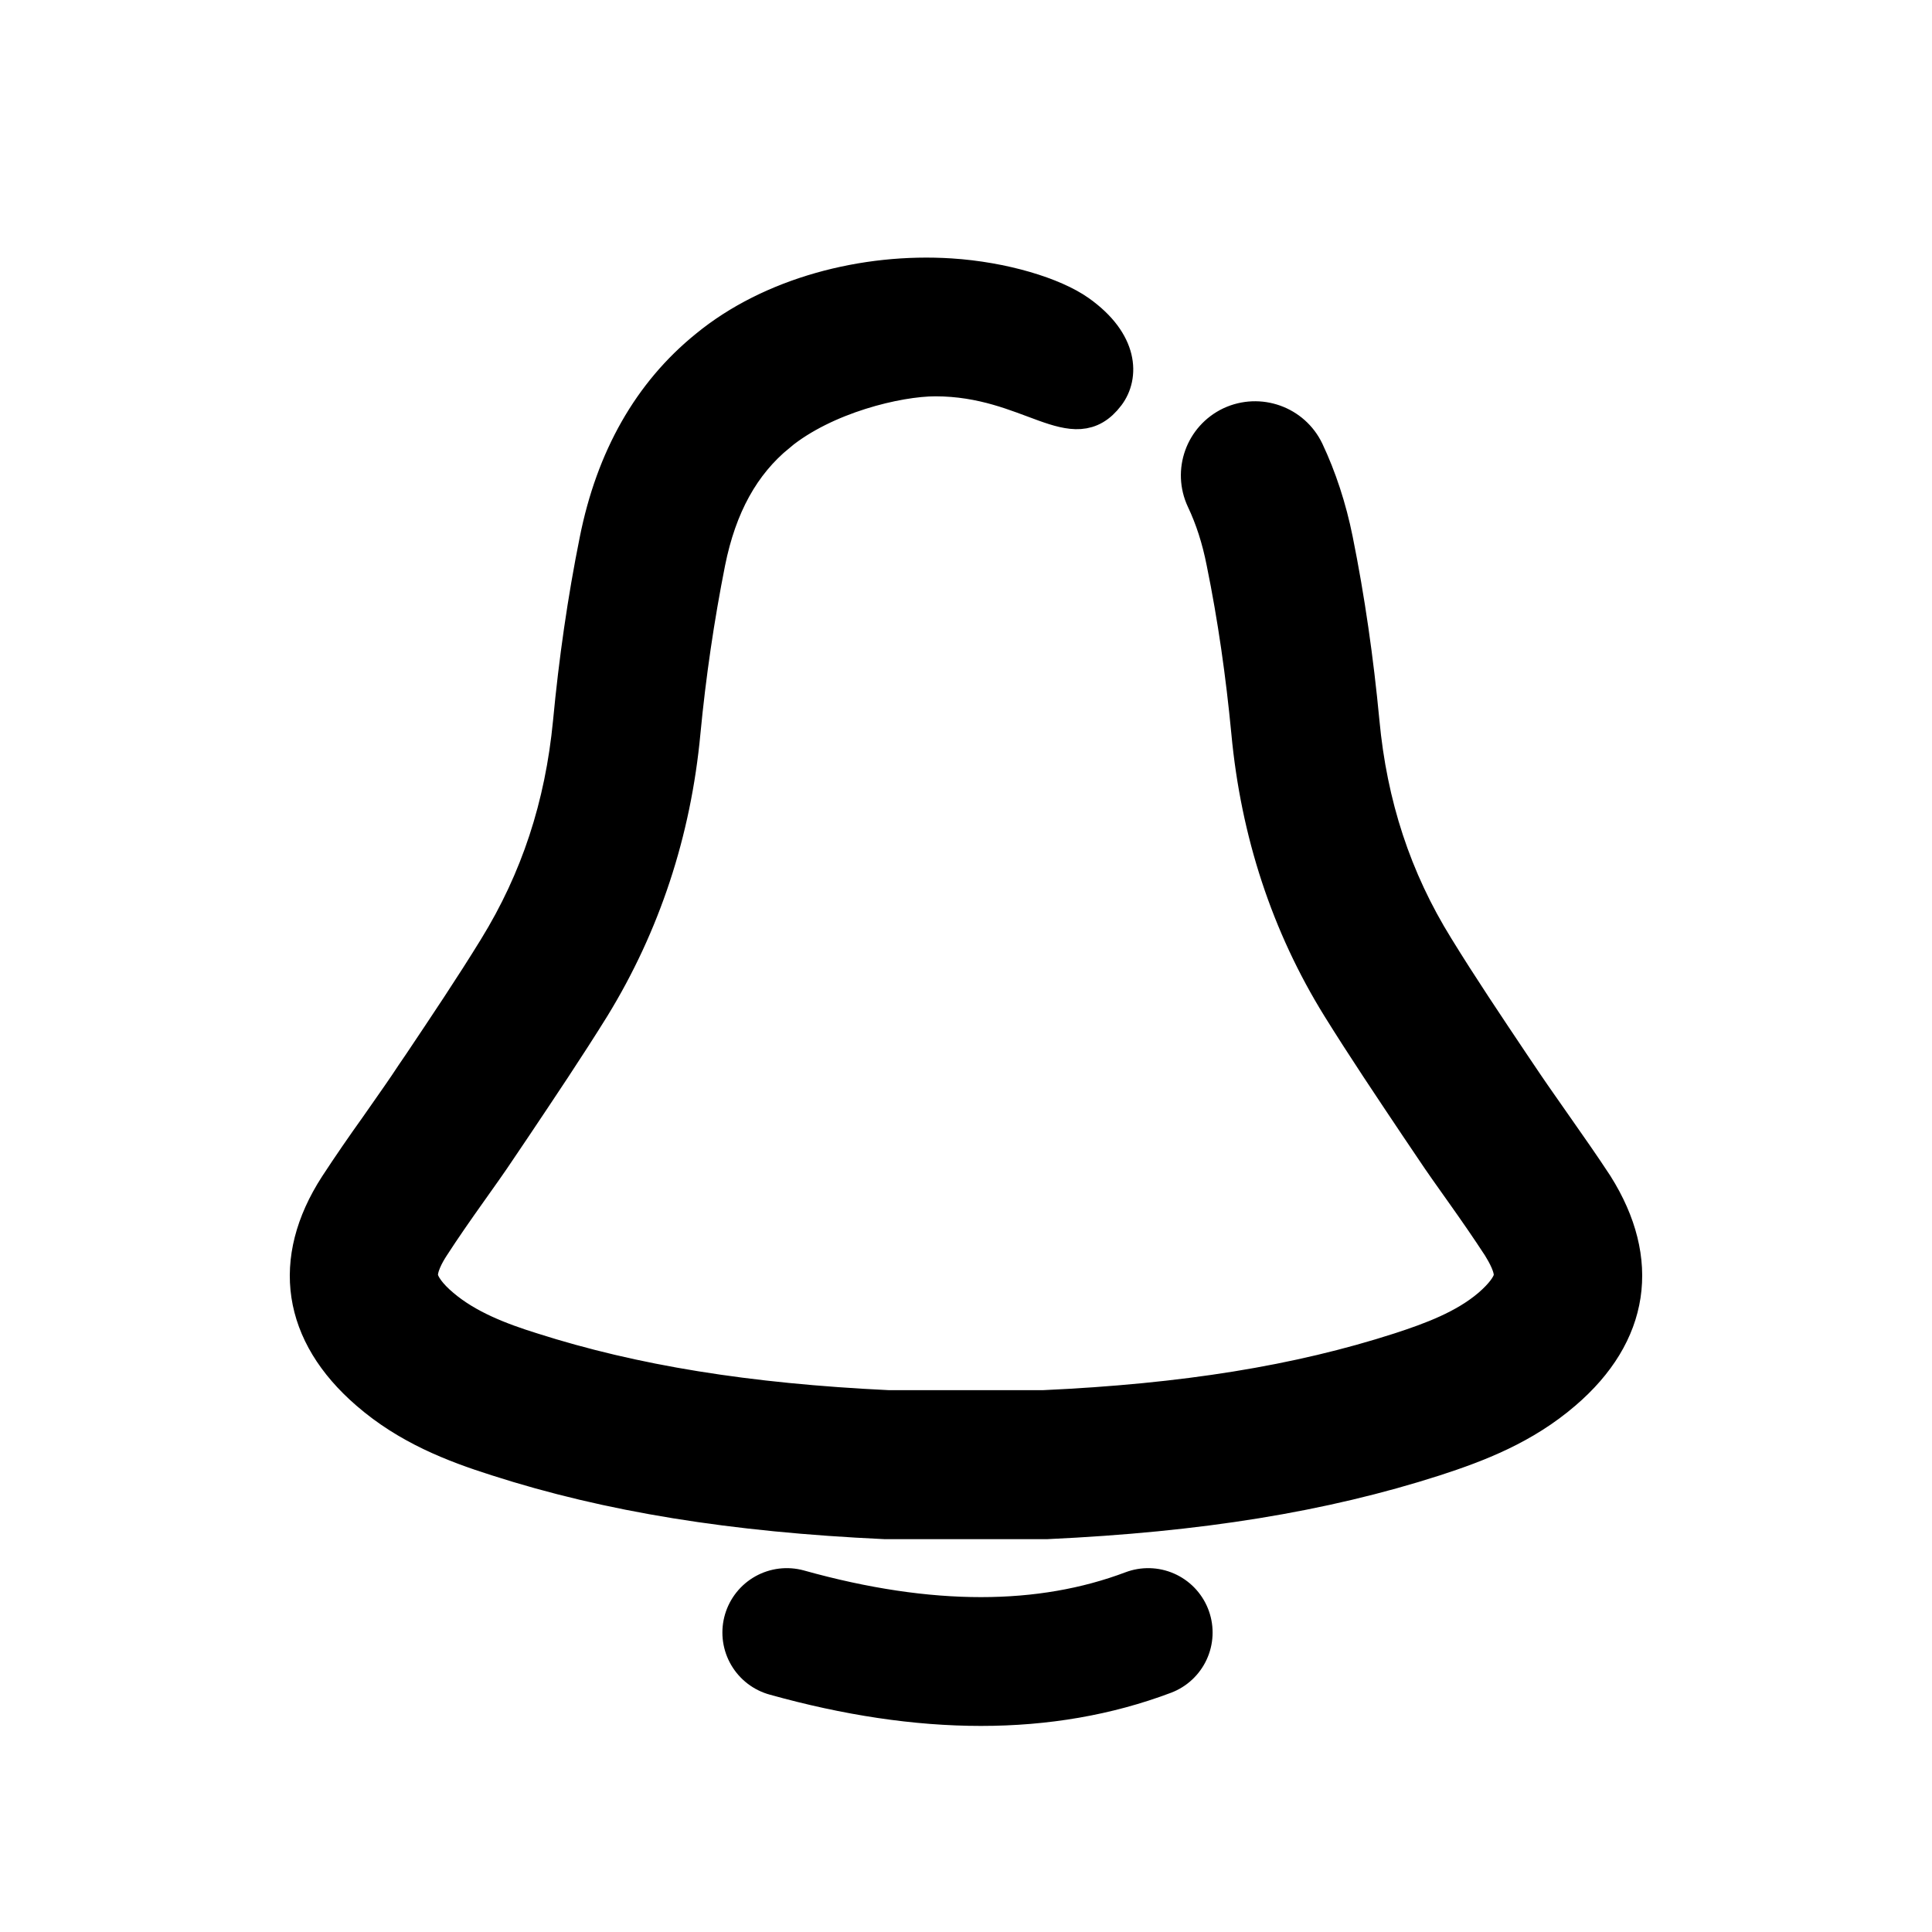
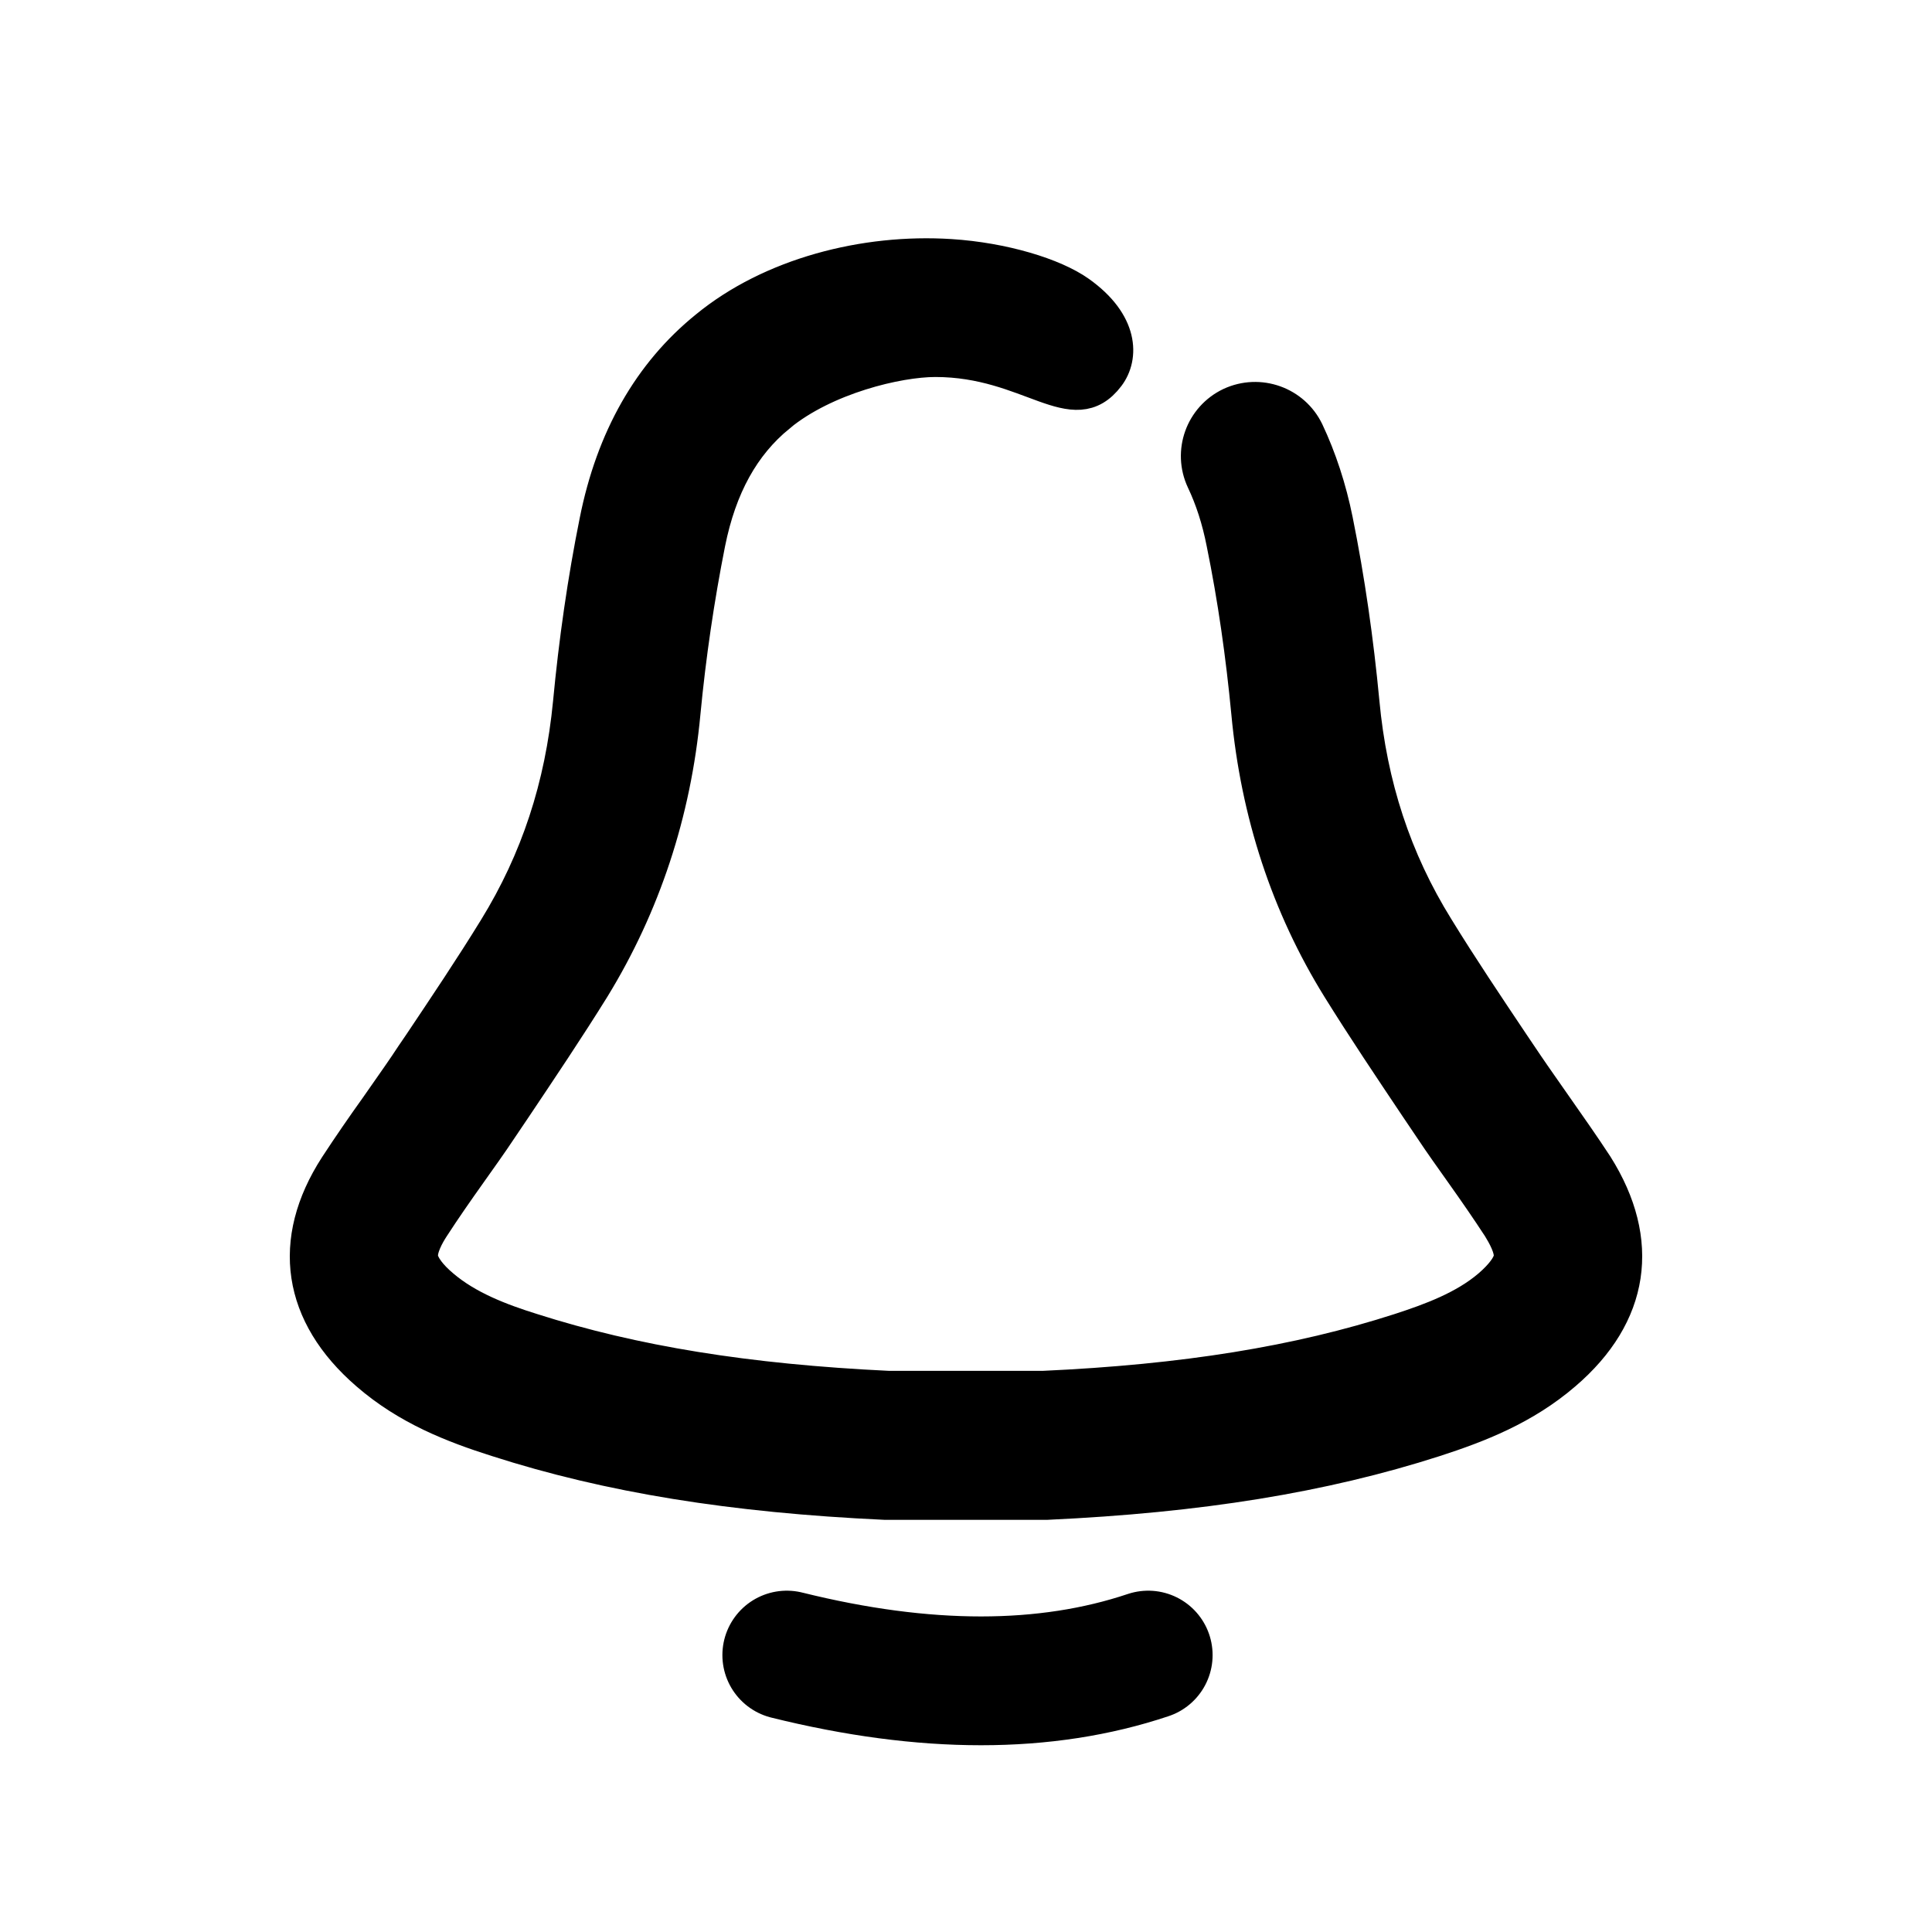
<svg xmlns="http://www.w3.org/2000/svg" width="600px" height="600px" viewBox="0 0 600 600" version="1.1">
  <g id="Page-1" stroke="none" stroke-width="1" fill="none" fill-rule="evenodd">
-     <g id="alarm" transform="translate(300, 300.5) scale(-1, 1) translate(-300, -300.5) translate(95, 85)" stroke="#000000">
-       <path d="M148.416,422 C180.259,434 217.672,434 260.656,422" id="Path-2" stroke-width="40" stroke-linecap="round" />
+     <g id="alarm" transform="translate(300, 300.5) scale(-1, 1) translate(-300, -300.5) translate(95, 79)" stroke="#000000">
+       <path d="M148.416,435 C180.259,445.667 217.672,445.667 260.656,435" id="Path-2" stroke-width="40" stroke-linecap="round" />
      <path d="M400.796,283.099 C396.683,276.805 392.47,270.71 388.257,264.816 C385.147,260.32 382.138,256.124 379.228,251.828 C377.724,249.53 376.219,247.332 374.714,245.134 C366.89,233.445 358.765,221.357 351.342,209.268 C338.301,188.088 330.777,165.209 328.27,139.234 C326.464,120.152 323.756,101.17 320.044,82.787 C314.928,57.111 303.392,36.83 285.737,22.543 C265.675,6.059 236.55,-1.482 209.761,0.24 C193.445,1.289 177.633,6.059 169.717,11.694 C156.257,21.274 156.257,31.941 160.73,37.863 C171.722,52.417 185.157,33.08 214.525,33.08 C226.122,33.08 248.621,38.429 262.866,50.118 C262.866,50.118 262.966,50.118 262.966,50.217 C274.101,59.309 281.223,72.197 284.734,89.68 C288.145,106.864 290.753,124.548 292.458,142.431 C295.367,173.502 304.897,202.275 320.646,227.95 C328.47,240.539 336.796,252.927 344.821,264.916 C346.326,267.114 347.831,269.411 349.335,271.609 C352.445,276.305 355.755,280.901 358.865,285.297 C362.978,291.091 366.89,296.686 370.501,302.281 C372.006,304.578 374.413,308.874 373.912,311.772 C373.511,313.97 371.304,317.067 367.492,320.264 C359.768,326.857 349.636,330.754 339.705,333.851 C308.107,343.941 272.997,349.636 228.96,351.734 L181.111,351.734 C137.174,349.736 101.964,344.041 70.366,333.851 C60.535,330.654 50.303,326.857 42.579,320.264 C38.767,316.967 36.561,313.97 36.159,311.772 C35.658,308.874 38.166,304.578 39.57,302.281 C43.282,296.586 47.093,291.091 51.206,285.297 C54.316,280.901 57.626,276.305 60.736,271.609 C62.241,269.411 63.745,267.114 65.25,264.916 C73.275,252.927 81.601,240.539 89.425,227.95 C105.275,202.374 114.704,173.602 117.613,142.431 C119.318,124.548 121.826,106.864 125.337,89.68 C126.742,82.487 128.848,75.993 131.557,70.299 C135.77,61.307 131.958,50.617 122.93,46.321 C113.902,42.125 103.168,45.922 98.855,54.913 C94.943,63.205 91.833,72.596 89.827,82.587 C86.115,100.97 83.407,119.952 81.601,139.034 C79.193,164.91 71.67,187.888 58.529,209.068 C51.106,221.157 42.981,233.245 35.156,244.934 C33.652,247.132 32.147,249.43 30.642,251.628 C27.733,255.924 24.724,260.12 21.614,264.616 C17.501,270.51 13.188,276.605 9.075,282.899 C-5.771,306.477 -2.361,329.455 19.006,347.738 C31.545,358.528 45.789,364.023 59.332,368.418 C94.14,379.608 132.459,385.802 179.907,388 C180.208,388 180.509,388 180.71,388 L229.361,388 C229.662,388 229.963,388 230.164,388 C277.612,385.802 315.931,379.608 350.74,368.418 C364.282,364.122 378.526,358.628 391.065,347.738 C412.332,329.355 415.843,306.377 400.796,283.099 Z" id="Path" stroke-width="10" fill="#000000" fill-rule="nonzero" />
    </g>
  </g>
</svg>
